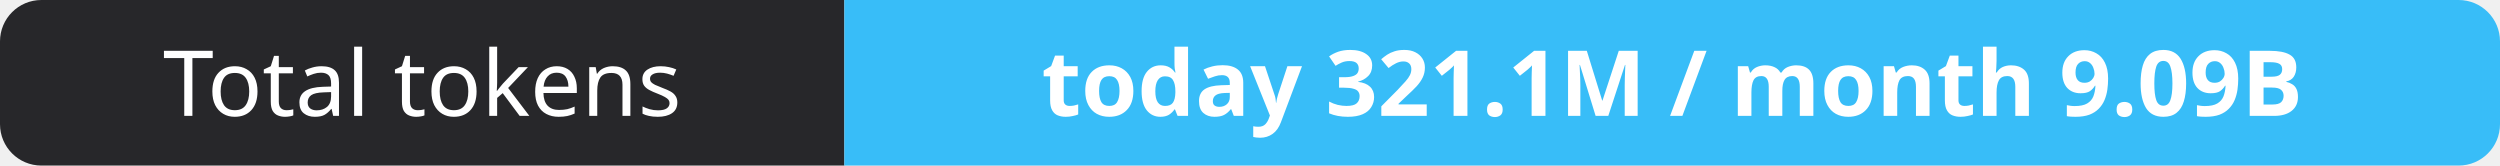
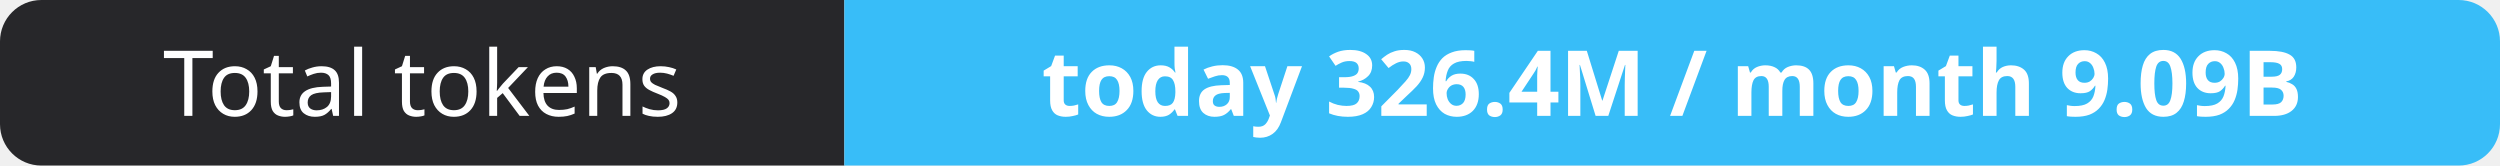
- <svg xmlns="http://www.w3.org/2000/svg" width="302" height="20" role="img" aria-label="Total tokens: today 321.1M / month 9.09B">
+ <svg xmlns="http://www.w3.org/2000/svg" width="302" height="20" role="img" aria-label="Total tokens: today 326.4M / month 9.09B">
  <clipPath id="r">
    <rect width="302" height="20" rx="5" fill="#fff" />
  </clipPath>
  <g clip-path="url(#r)">
    <rect width="102" height="20" fill="#27272a" />
    <rect x="102" width="200" height="20" fill="#38bdf8" />
  </g>
  <g fill="#fff" text-anchor="middle" font-family="Verdana,Geneva,sans-serif" font-size="11">
    <text x="51.0" y="14">Total tokens</text>
-     <text x="202.0" y="14" font-weight="700">today 321.1M / month 9.09B</text>
+     <text x="202.0" y="14" font-weight="700">today 326.4M / month 9.09B</text>
  </g>
</svg>
